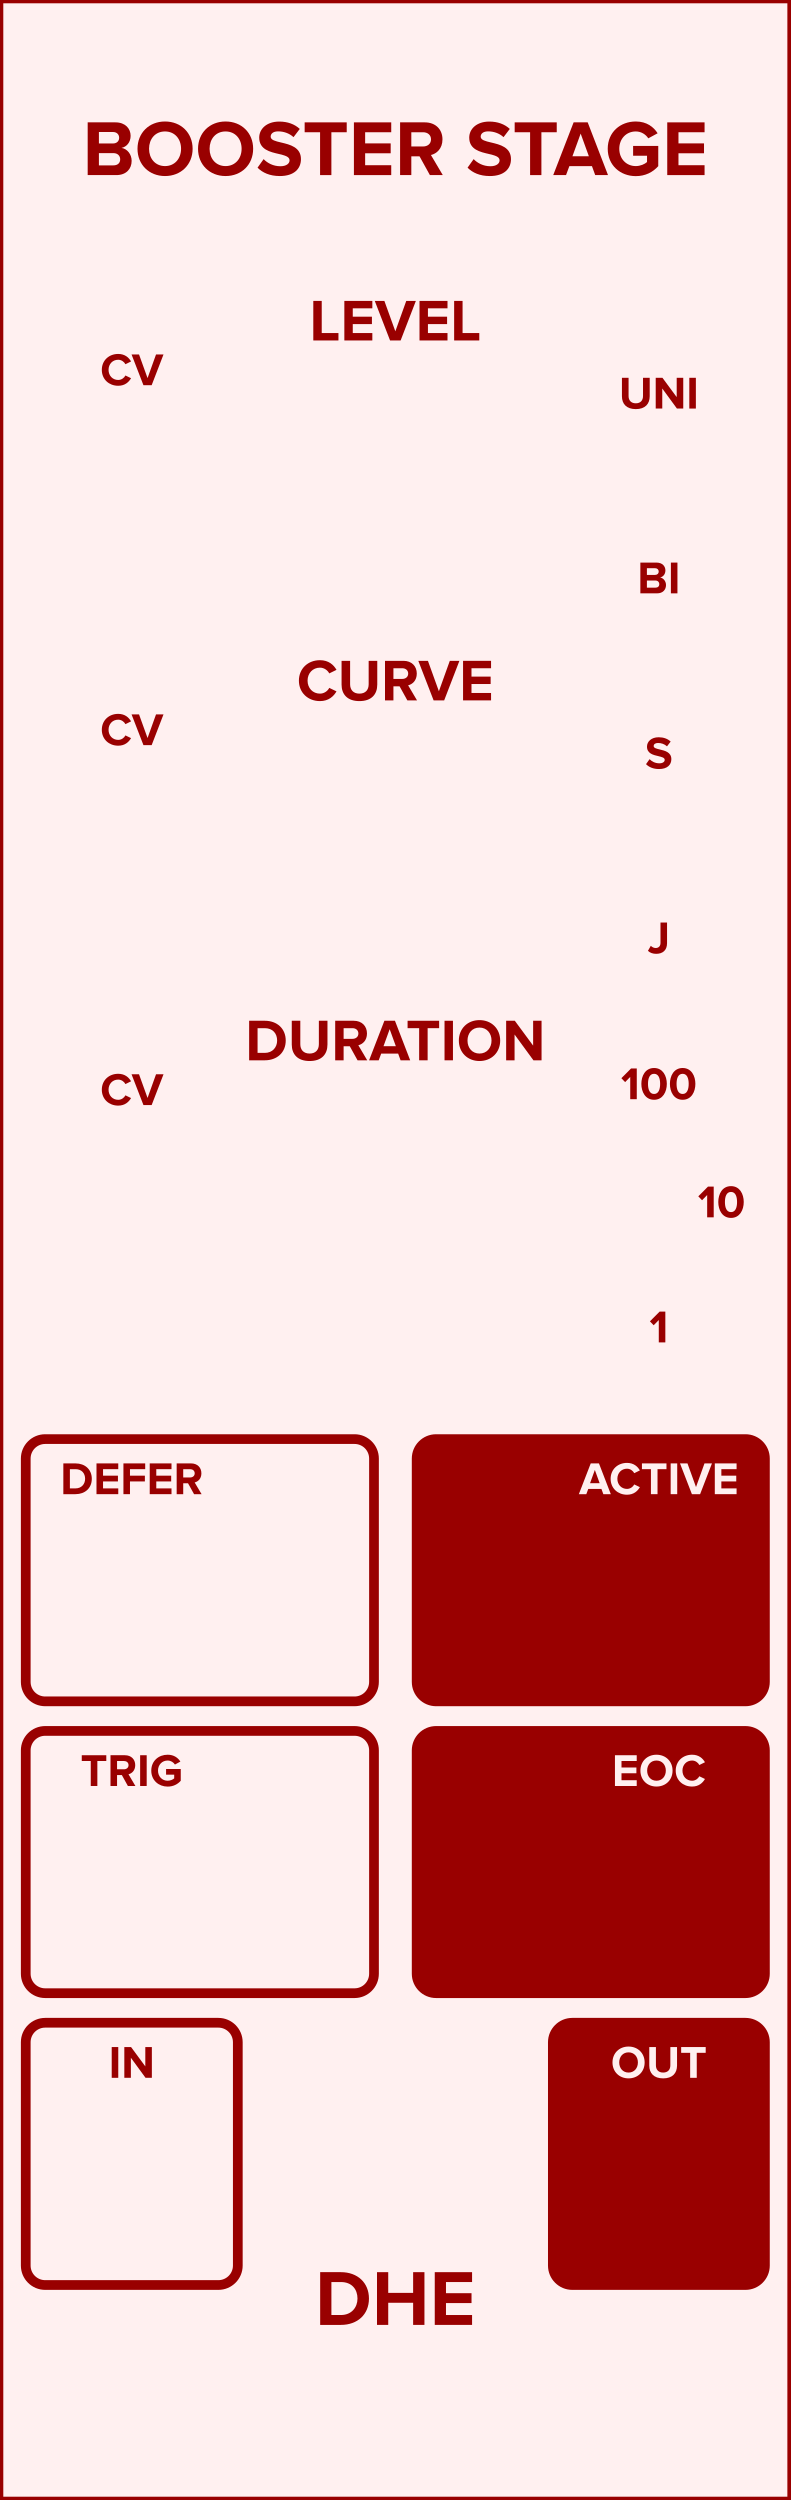
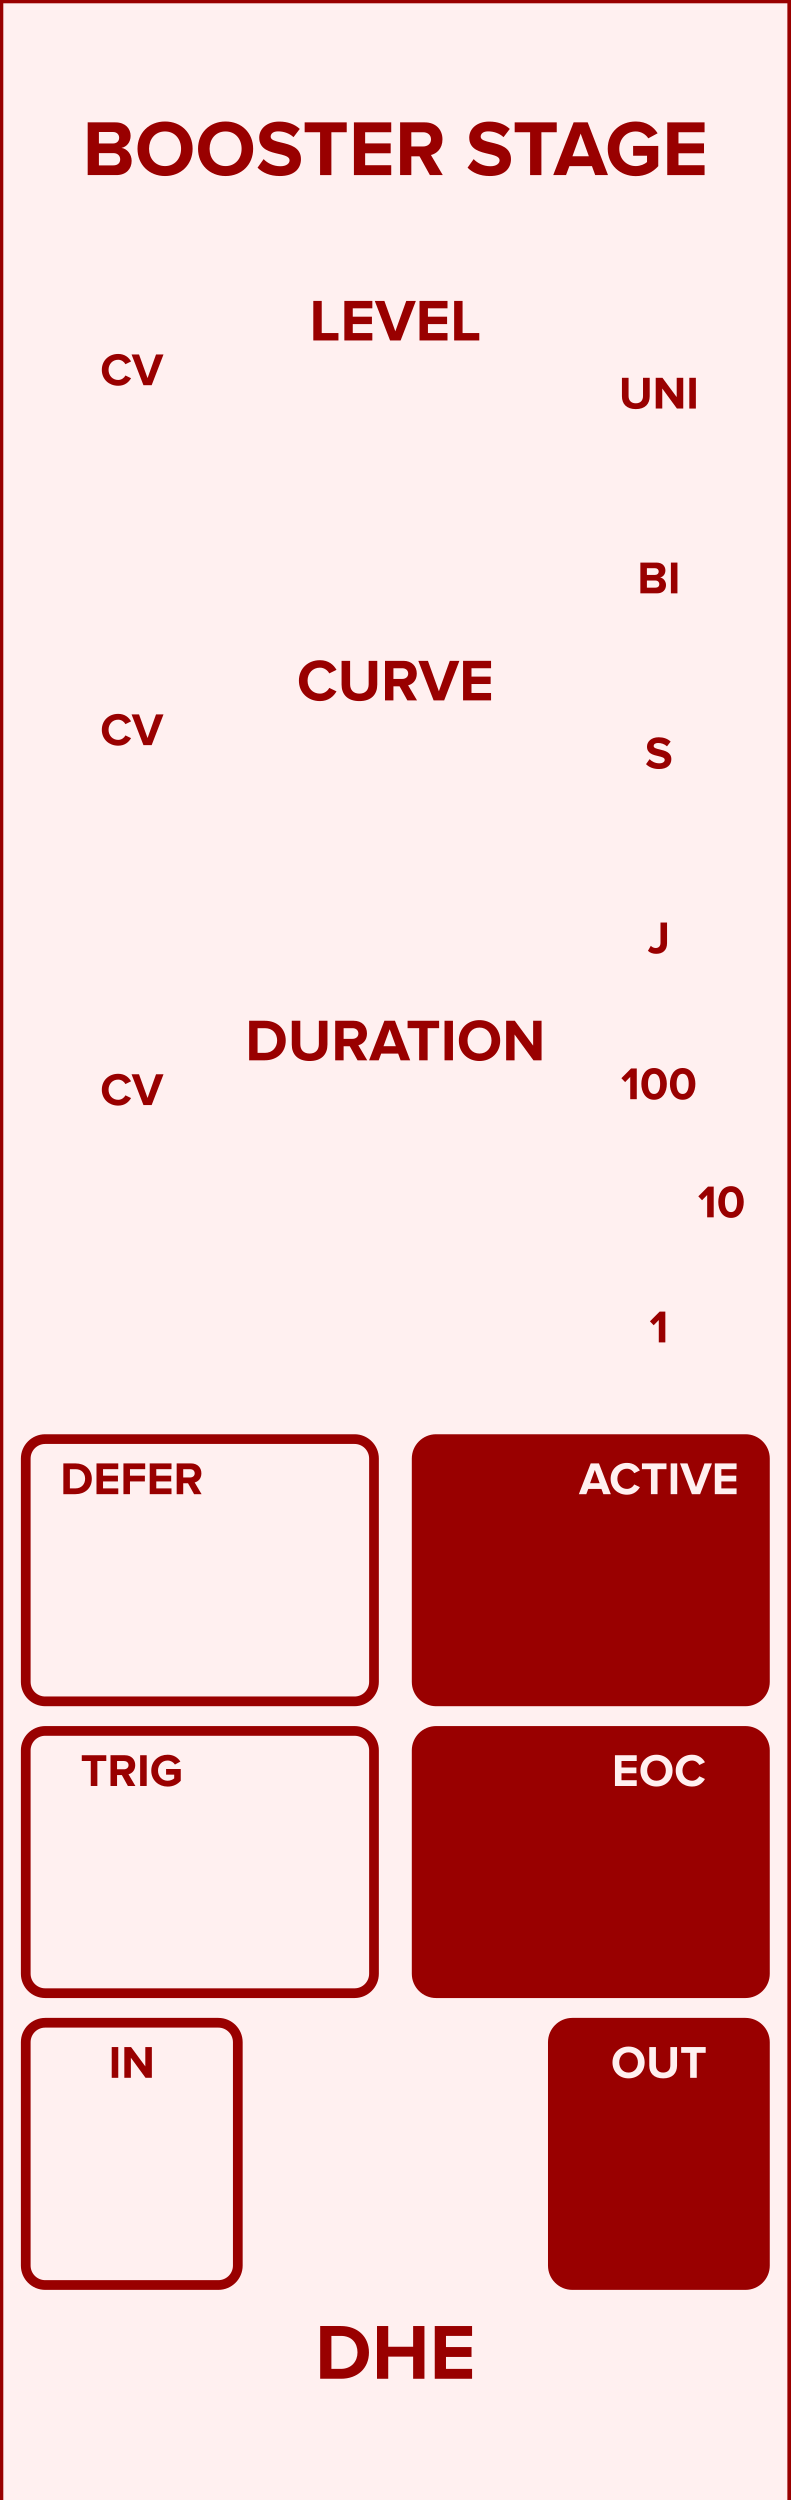
<svg xmlns="http://www.w3.org/2000/svg" id="svg64" viewbox="0 0 120 379.429" height="379.429" width="120" version="1.1">
  <defs id="defs68" />
-   <rect id="rect2" stroke-width="1" fill="rgb(255,240,240)" stroke="rgb(153,0,0)" height="379.429" width="120" y="0" x="0" />
+   <rect id="rect2" stroke-width="1" fill="rgb(255,240,240)" stroke="rgb(153,0,0)" height="380.02" width="120.0" y="0" x="0" />
  <g id="text4" style="font-weight:bold;font-size:12px;font-family:'Proxima Nova';text-anchor:middle;fill:#990000" aria-label="BOOSTER STAGE">
    <path id="path72" style="font-weight:bold;font-size:12px;font-family:'Proxima Nova';text-anchor:middle;fill:#990000" d="m 13.308,26.575 h 4.344 c 1.524,0 2.328,-0.96 2.328,-2.16 0,-1.008 -0.684,-1.836 -1.536,-1.968 0.756,-0.156 1.38,-0.828 1.38,-1.836 0,-1.068 -0.78,-2.04 -2.304,-2.04 h -4.212 z m 1.704,-4.8 v -1.74 h 2.136 c 0.576,0 0.936,0.372 0.936,0.876 0,0.504 -0.36,0.864 -0.936,0.864 z m 0,3.324 v -1.86 h 2.196 c 0.672,0 1.032,0.432 1.032,0.936 0,0.576 -0.384,0.924 -1.032,0.924 z" />
    <path id="path74" style="font-weight:bold;font-size:12px;font-family:'Proxima Nova';text-anchor:middle;fill:#990000" d="m 20.869,22.579 c 0,2.412 1.764,4.14 4.176,4.14 2.424,0 4.188,-1.728 4.188,-4.14 0,-2.412 -1.764,-4.14 -4.188,-4.14 -2.412,0 -4.176,1.728 -4.176,4.14 z m 6.612,0 c 0,1.488 -0.96,2.628 -2.436,2.628 -1.476,0 -2.424,-1.14 -2.424,-2.628 0,-1.5 0.948,-2.628 2.424,-2.628 1.476,0 2.436,1.128 2.436,2.628 z" />
    <path id="path76" style="font-weight:bold;font-size:12px;font-family:'Proxima Nova';text-anchor:middle;fill:#990000" d="m 30.056,22.579 c 0,2.412 1.764,4.14 4.176,4.14 2.424,0 4.188,-1.728 4.188,-4.14 0,-2.412 -1.764,-4.14 -4.188,-4.14 -2.412,0 -4.176,1.728 -4.176,4.14 z m 6.612,0 c 0,1.488 -0.96,2.628 -2.436,2.628 -1.476,0 -2.424,-1.14 -2.424,-2.628 0,-1.5 0.948,-2.628 2.424,-2.628 1.476,0 2.436,1.128 2.436,2.628 z" />
    <path id="path78" style="font-weight:bold;font-size:12px;font-family:'Proxima Nova';text-anchor:middle;fill:#990000" d="m 39.088,25.447 c 0.744,0.756 1.848,1.272 3.384,1.272 2.16,0 3.204,-1.104 3.204,-2.568 0,-1.812 -1.68,-2.208 -3,-2.52 -0.864,-0.204 -1.596,-0.372 -1.596,-0.888 0,-0.48 0.408,-0.804 1.14,-0.804 0.816,0 1.68,0.276 2.328,0.876 l 0.948,-1.248 c -0.792,-0.732 -1.848,-1.116 -3.12,-1.116 -1.884,0 -3.036,1.104 -3.036,2.436 0,1.824 1.68,2.184 2.988,2.484 0.876,0.216 1.62,0.384 1.62,0.972 0,0.456 -0.456,0.888 -1.392,0.888 -1.104,0 -1.98,-0.492 -2.544,-1.08 z" />
    <path id="path80" style="font-weight:bold;font-size:12px;font-family:'Proxima Nova';text-anchor:middle;fill:#990000" d="m 48.578,26.575 h 1.716 v -6.504 h 2.328 v -1.5 h -6.384 v 1.5 h 2.34 z" />
    <path id="path82" style="font-weight:bold;font-size:12px;font-family:'Proxima Nova';text-anchor:middle;fill:#990000" d="m 53.714,26.575 h 5.664 v -1.5 h -3.96 v -1.812 h 3.876 v -1.5 h -3.876 v -1.692 h 3.96 v -1.5 h -5.664 z" />
    <path id="path84" style="font-weight:bold;font-size:12px;font-family:'Proxima Nova';text-anchor:middle;fill:#990000" d="m 65.246,26.575 h 1.956 l -1.8,-3.048 c 0.864,-0.204 1.752,-0.96 1.752,-2.376 0,-1.488 -1.02,-2.58 -2.688,-2.58 h -3.744 v 8.004 h 1.704 v -2.844 h 1.248 z m 0.168,-5.424 c 0,0.672 -0.516,1.08 -1.2,1.08 h -1.788 v -2.16 h 1.788 c 0.684,0 1.2,0.408 1.2,1.08 z" />
    <path id="path86" style="font-weight:bold;font-size:12px;font-family:'Proxima Nova';text-anchor:middle;fill:#990000" d="m 70.963,25.447 c 0.744,0.756 1.848,1.272 3.384,1.272 2.16,0 3.204,-1.104 3.204,-2.568 0,-1.812 -1.68,-2.208 -3,-2.52 -0.864,-0.204 -1.596,-0.372 -1.596,-0.888 0,-0.48 0.408,-0.804 1.14,-0.804 0.816,0 1.68,0.276 2.328,0.876 l 0.948,-1.248 c -0.792,-0.732 -1.848,-1.116 -3.12,-1.116 -1.884,0 -3.036,1.104 -3.036,2.436 0,1.824 1.68,2.184 2.988,2.484 0.876,0.216 1.62,0.384 1.62,0.972 0,0.456 -0.456,0.888 -1.392,0.888 -1.104,0 -1.98,-0.492 -2.544,-1.08 z" />
    <path id="path88" style="font-weight:bold;font-size:12px;font-family:'Proxima Nova';text-anchor:middle;fill:#990000" d="m 80.453,26.575 h 1.716 v -6.504 h 2.328 v -1.5 h -6.384 v 1.5 h 2.34 z" />
    <path id="path90" style="font-weight:bold;font-size:12px;font-family:'Proxima Nova';text-anchor:middle;fill:#990000" d="m 90.335,26.575 h 1.944 l -3.084,-8.004 h -2.136 l -3.096,8.004 h 1.944 l 0.504,-1.356 h 3.432 z m -2.208,-6.3 1.248,3.444 h -2.496 z" />
    <path id="path92" style="font-weight:bold;font-size:12px;font-family:'Proxima Nova';text-anchor:middle;fill:#990000" d="m 92.236,22.579 c 0,2.52 1.92,4.152 4.26,4.152 1.452,0 2.592,-0.6 3.408,-1.512 v -3.072 h -3.816 v 1.488 h 2.112 v 0.96 c -0.324,0.3 -0.996,0.612 -1.704,0.612 -1.452,0 -2.508,-1.116 -2.508,-2.628 0,-1.512 1.056,-2.628 2.508,-2.628 0.852,0 1.536,0.48 1.896,1.044 l 1.416,-0.768 c -0.6,-0.948 -1.644,-1.788 -3.312,-1.788 -2.34,0 -4.26,1.608 -4.26,4.14 z" />
    <path id="path94" style="font-weight:bold;font-size:12px;font-family:'Proxima Nova';text-anchor:middle;fill:#990000" d="m 101.269,26.575 h 5.664 v -1.5 h -3.96 v -1.812 h 3.876 v -1.5 h -3.876 v -1.692 h 3.96 v -1.5 h -5.664 z" />
  </g>
-   <g id="text6" style="font-weight:bold;font-size:12px;font-family:'Proxima Nova';text-anchor:middle;fill:#990000" aria-label="DHE">
-     <path id="path97" style="font-weight:bold;font-size:12px;font-family:'Proxima Nova';text-anchor:middle;fill:#990000" d="m 48.593,352.854 h 3.156 c 2.508,0 4.248,-1.584 4.248,-3.996 0,-2.412 -1.74,-4.008 -4.248,-4.008 h -3.156 z m 1.704,-1.5 v -5.004 h 1.452 c 1.644,0 2.508,1.092 2.508,2.508 0,1.356 -0.924,2.496 -2.508,2.496 z" />
-     <path id="path99" style="font-weight:bold;font-size:12px;font-family:'Proxima Nova';text-anchor:middle;fill:#990000" d="m 62.702,352.854 h 1.716 v -8.004 h -1.716 v 3.144 h -3.78 v -3.144 h -1.704 v 8.004 h 1.704 v -3.36 h 3.78 z" />
-     <path id="path101" style="font-weight:bold;font-size:12px;font-family:'Proxima Nova';text-anchor:middle;fill:#990000" d="m 65.983,352.854 h 5.664 v -1.5 h -3.96 v -1.812 h 3.876 v -1.5 h -3.876 v -1.692 h 3.96 v -1.5 h -5.664 z" />
+   <g id="text6" style="font-weight:bold;font-size:12px;font-family:'Proxima Nova';dominant-baseline:hanging;text-anchor:middle;fill:#990000" aria-label="DHE">
+     <path id="path97" style="font-weight:bold;font-size:12px;font-family:'Proxima Nova';dominant-baseline:hanging;text-anchor:middle;fill:#990000" d="m 48.593,361.029 h 3.156 c 2.508,0 4.248,-1.584 4.248,-3.996 0,-2.412 -1.74,-4.008 -4.248,-4.008 h -3.156 z m 1.704,-1.5 v -5.004 h 1.452 c 1.644,0 2.508,1.092 2.508,2.508 0,1.356 -0.924,2.496 -2.508,2.496 z" />
+     <path id="path99" style="font-weight:bold;font-size:12px;font-family:'Proxima Nova';dominant-baseline:hanging;text-anchor:middle;fill:#990000" d="m 62.702,361.029 h 1.716 v -8.004 h -1.716 v 3.144 h -3.78 v -3.144 h -1.704 v 8.004 h 1.704 v -3.36 h 3.78 z" />
+     <path id="path101" style="font-weight:bold;font-size:12px;font-family:'Proxima Nova';dominant-baseline:hanging;text-anchor:middle;fill:#990000" d="m 65.983,361.029 h 5.664 v -1.5 h -3.96 v -1.812 h 3.876 v -1.5 h -3.876 v -1.692 h 3.96 v -1.5 h -5.664 z" />
  </g>
  <rect id="rect8" fill="none" stroke="none" ry="2.953" rx="2.953" stroke-width="1.476" height="39.804" width="32.185" y="50.107" x="3.907" />
  <g id="text10" style="font-weight:bold;font-size:7px;font-family:'Proxima Nova';text-anchor:middle;fill:#990000" aria-label="CV">
    <path id="path104" style="font-weight:bold;font-size:7px;font-family:'Proxima Nova';text-anchor:middle;fill:#990000" d="m 17.938,58.549 c 1.029,0 1.617,-0.567 1.953,-1.148 l -0.854,-0.413 c -0.196,0.385 -0.616,0.679 -1.099,0.679 -0.847,0 -1.463,-0.651 -1.463,-1.533 0,-0.882 0.616,-1.533 1.463,-1.533 0.483,0 0.903,0.301 1.099,0.679 l 0.854,-0.42 c -0.329,-0.581 -0.924,-1.141 -1.953,-1.141 -1.4,0 -2.485,0.98 -2.485,2.415 0,1.435 1.085,2.415 2.485,2.415 z" />
    <path id="path106" style="font-weight:bold;font-size:7px;font-family:'Proxima Nova';text-anchor:middle;fill:#990000" d="m 21.771,58.465 h 1.246 l 1.799,-4.669 h -1.134 l -1.288,3.591 -1.295,-3.591 h -1.134 z" />
  </g>
  <g id="text12" style="font-weight:bold;font-size:9px;font-family:'Proxima Nova';text-anchor:middle;fill:#990000" aria-label="LEVEL">
    <path id="path109" style="font-weight:bold;font-size:9px;font-family:'Proxima Nova';text-anchor:middle;fill:#990000" d="m 47.551,51.673 h 3.816 v -1.125 h -2.538 v -4.878 h -1.278 z" />
    <path id="path111" style="font-weight:bold;font-size:9px;font-family:'Proxima Nova';text-anchor:middle;fill:#990000" d="m 52.262,51.673 h 4.248 v -1.125 h -2.97 v -1.359 h 2.907 v -1.125 h -2.907 v -1.269 h 2.97 v -1.125 h -4.248 z" />
    <path id="path113" style="font-weight:bold;font-size:9px;font-family:'Proxima Nova';text-anchor:middle;fill:#990000" d="m 59.201,51.673 h 1.602 l 2.313,-6.003 h -1.458 l -1.656,4.617 -1.665,-4.617 h -1.458 z" />
    <path id="path115" style="font-weight:bold;font-size:9px;font-family:'Proxima Nova';text-anchor:middle;fill:#990000" d="m 63.67,51.673 h 4.248 v -1.125 h -2.97 v -1.359 h 2.907 v -1.125 h -2.907 v -1.269 h 2.97 v -1.125 h -4.248 z" />
    <path id="path117" style="font-weight:bold;font-size:9px;font-family:'Proxima Nova';text-anchor:middle;fill:#990000" d="m 68.926,51.673 h 3.816 v -1.125 h -2.538 v -4.878 h -1.278 z" />
  </g>
  <g id="text14" style="font-weight:bold;font-size:7px;font-family:'Proxima Nova';text-anchor:middle;fill:#990000" aria-label="UNI">
    <path id="path120" style="font-weight:bold;font-size:7px;font-family:'Proxima Nova';text-anchor:middle;fill:#990000" d="m 94.392,60.146 c 0,1.148 0.686,1.946 2.107,1.946 1.421,0 2.107,-0.791 2.107,-1.953 v -2.8 h -1.015 v 2.772 c 0,0.651 -0.371,1.099 -1.092,1.099 -0.721,0 -1.099,-0.448 -1.099,-1.099 v -2.772 h -1.008 z" />
    <path id="path122" style="font-weight:bold;font-size:7px;font-family:'Proxima Nova';text-anchor:middle;fill:#990000" d="m 102.739,62.008 h 0.959 v -4.669 h -0.994 v 2.933 l -2.163,-2.933 h -1.022 v 4.669 h 0.994 v -3.045 z" />
    <path id="path124" style="font-weight:bold;font-size:7px;font-family:'Proxima Nova';text-anchor:middle;fill:#990000" d="m 104.618,62.008 h 0.994 v -4.669 h -0.994 z" />
  </g>
  <g id="text16" style="font-weight:bold;font-size:7px;font-family:'Proxima Nova';dominant-baseline:hanging;text-anchor:middle;fill:#990000" aria-label="BI">
    <path id="path127" style="font-weight:bold;font-size:7px;font-family:'Proxima Nova';dominant-baseline:hanging;text-anchor:middle;fill:#990000" d="m 97.188,90.054 h 2.534 c 0.889,0 1.358,-0.56 1.358,-1.26 0,-0.588 -0.399,-1.071 -0.896,-1.148 0.441,-0.091 0.805,-0.483 0.805,-1.071 0,-0.623 -0.455,-1.19 -1.344,-1.19 h -2.457 z m 0.994,-2.8 v -1.015 h 1.246 c 0.336,0 0.546,0.217 0.546,0.511 0,0.294 -0.21,0.504 -0.546,0.504 z m 0,1.939 v -1.085 h 1.281 c 0.392,0 0.602,0.252 0.602,0.546 0,0.336 -0.224,0.539 -0.602,0.539 z" />
    <path id="path129" style="font-weight:bold;font-size:7px;font-family:'Proxima Nova';dominant-baseline:hanging;text-anchor:middle;fill:#990000" d="m 101.822,90.054 h 0.994 v -4.669 h -0.994 z" />
  </g>
  <rect id="rect18" fill="none" stroke="none" ry="2.953" rx="2.953" stroke-width="1.476" height="39.804" width="32.185" y="104.733" x="3.907" />
  <g id="text20" style="font-weight:bold;font-size:7px;font-family:'Proxima Nova';text-anchor:middle;fill:#990000" aria-label="CV">
    <path id="path132" style="font-weight:bold;font-size:7px;font-family:'Proxima Nova';text-anchor:middle;fill:#990000" d="m 17.938,113.175 c 1.029,0 1.617,-0.567 1.953,-1.148 l -0.854,-0.413 c -0.196,0.385 -0.616,0.679 -1.099,0.679 -0.847,0 -1.463,-0.651 -1.463,-1.533 0,-0.882 0.616,-1.533 1.463,-1.533 0.483,0 0.903,0.301 1.099,0.679 l 0.854,-0.42 c -0.329,-0.581 -0.924,-1.141 -1.953,-1.141 -1.4,0 -2.485,0.98 -2.485,2.415 0,1.435 1.085,2.415 2.485,2.415 z" />
    <path id="path134" style="font-weight:bold;font-size:7px;font-family:'Proxima Nova';text-anchor:middle;fill:#990000" d="m 21.771,113.091 h 1.246 l 1.799,-4.669 h -1.134 l -1.288,3.591 -1.295,-3.591 h -1.134 z" />
  </g>
  <g id="text22" style="font-weight:bold;font-size:9px;font-family:'Proxima Nova';text-anchor:middle;fill:#990000" aria-label="CURVE">
    <path id="path137" style="font-weight:bold;font-size:9px;font-family:'Proxima Nova';text-anchor:middle;fill:#990000" d="m 48.56,106.407 c 1.323,0 2.079,-0.729 2.511,-1.476 l -1.098,-0.531 c -0.252,0.495 -0.792,0.873 -1.413,0.873 -1.089,0 -1.881,-0.837 -1.881,-1.971 0,-1.134 0.792,-1.971 1.881,-1.971 0.621,0 1.161,0.387 1.413,0.873 l 1.098,-0.54 c -0.423,-0.747 -1.188,-1.467 -2.511,-1.467 -1.8,0 -3.195,1.26 -3.195,3.105 0,1.845 1.395,3.105 3.195,3.105 z" />
    <path id="path139" style="font-weight:bold;font-size:9px;font-family:'Proxima Nova';text-anchor:middle;fill:#990000" d="m 51.84,103.905 c 0,1.476 0.882,2.502 2.709,2.502 1.827,0 2.709,-1.017 2.709,-2.511 v -3.6 h -1.305 v 3.564 c 0,0.837 -0.477,1.413 -1.404,1.413 -0.927,0 -1.413,-0.576 -1.413,-1.413 v -3.564 h -1.296 z" />
    <path id="path141" style="font-weight:bold;font-size:9px;font-family:'Proxima Nova';text-anchor:middle;fill:#990000" d="m 61.825,106.299 h 1.467 l -1.35,-2.286 c 0.648,-0.153 1.314,-0.72 1.314,-1.782 0,-1.116 -0.765,-1.935 -2.016,-1.935 h -2.808 v 6.003 h 1.278 v -2.133 h 0.936 z m 0.126,-4.068 c 0,0.504 -0.387,0.81 -0.9,0.81 h -1.341 v -1.62 h 1.341 c 0.513,0 0.9,0.306 0.9,0.81 z" />
    <path id="path143" style="font-weight:bold;font-size:9px;font-family:'Proxima Nova';text-anchor:middle;fill:#990000" d="m 65.81,106.299 h 1.602 l 2.313,-6.003 h -1.458 l -1.656,4.617 -1.665,-4.617 h -1.458 z" />
    <path id="path145" style="font-weight:bold;font-size:9px;font-family:'Proxima Nova';text-anchor:middle;fill:#990000" d="m 70.28,106.299 h 4.248 v -1.125 h -2.97 v -1.359 h 2.907 v -1.125 h -2.907 v -1.269 h 2.97 v -1.125 h -4.248 z" />
  </g>
  <g id="text24" style="font-weight:bold;font-size:7px;font-family:'Proxima Nova';text-anchor:middle;fill:#990000" aria-label="S">
    <path id="path148" style="font-weight:bold;font-size:7px;font-family:'Proxima Nova';text-anchor:middle;fill:#990000" d="m 98.048,115.976 c 0.434,0.441 1.078,0.742 1.974,0.742 1.26,0 1.869,-0.644 1.869,-1.498 0,-1.057 -0.98,-1.288 -1.75,-1.47 -0.504,-0.119 -0.931,-0.217 -0.931,-0.518 0,-0.28 0.238,-0.469 0.665,-0.469 0.476,0 0.98,0.161 1.358,0.511 l 0.553,-0.728 c -0.462,-0.427 -1.078,-0.651 -1.82,-0.651 -1.099,0 -1.771,0.644 -1.771,1.421 0,1.064 0.98,1.274 1.743,1.449 0.511,0.126 0.945,0.224 0.945,0.567 0,0.266 -0.266,0.518 -0.812,0.518 -0.644,0 -1.155,-0.287 -1.484,-0.63 z" />
  </g>
  <g id="text26" style="font-weight:bold;font-size:7px;font-family:'Proxima Nova';dominant-baseline:hanging;text-anchor:middle;fill:#990000" aria-label="J">
    <path id="path151" style="font-weight:bold;font-size:7px;font-family:'Proxima Nova';dominant-baseline:hanging;text-anchor:middle;fill:#990000" d="m 98.34,144.309 c 0.336,0.329 0.784,0.455 1.253,0.455 0.959,0 1.645,-0.511 1.645,-1.617 v -3.136 h -0.994 v 3.122 c 0,0.455 -0.287,0.749 -0.728,0.749 -0.322,0 -0.56,-0.161 -0.742,-0.336 z" />
  </g>
  <rect id="rect28" fill="none" stroke="none" ry="2.953" rx="2.953" stroke-width="1.476" height="39.804" width="32.185" y="159.359" x="3.907" />
  <g id="text30" style="font-weight:bold;font-size:7px;font-family:'Proxima Nova';text-anchor:middle;fill:#990000" aria-label="CV">
    <path id="path154" style="font-weight:bold;font-size:7px;font-family:'Proxima Nova';text-anchor:middle;fill:#990000" d="m 17.938,167.801 c 1.029,0 1.617,-0.567 1.953,-1.148 l -0.854,-0.413 c -0.196,0.385 -0.616,0.679 -1.099,0.679 -0.847,0 -1.463,-0.651 -1.463,-1.533 0,-0.882 0.616,-1.533 1.463,-1.533 0.483,0 0.903,0.301 1.099,0.679 l 0.854,-0.42 c -0.329,-0.581 -0.924,-1.141 -1.953,-1.141 -1.4,0 -2.485,0.98 -2.485,2.415 0,1.435 1.085,2.415 2.485,2.415 z" />
    <path id="path156" style="font-weight:bold;font-size:7px;font-family:'Proxima Nova';text-anchor:middle;fill:#990000" d="m 21.771,167.717 h 1.246 l 1.799,-4.669 h -1.134 l -1.288,3.591 -1.295,-3.591 h -1.134 z" />
  </g>
  <g id="text32" style="font-weight:bold;font-size:9px;font-family:'Proxima Nova';text-anchor:middle;fill:#990000" aria-label="DURATION">
    <path id="path159" style="font-weight:bold;font-size:9px;font-family:'Proxima Nova';text-anchor:middle;fill:#990000" d="m 37.813,160.925 h 2.367 c 1.881,0 3.186,-1.188 3.186,-2.997 0,-1.809 -1.305,-3.006 -3.186,-3.006 h -2.367 z m 1.278,-1.125 v -3.753 h 1.089 c 1.233,0 1.881,0.819 1.881,1.881 0,1.017 -0.693,1.872 -1.881,1.872 z" />
    <path id="path161" style="font-weight:bold;font-size:9px;font-family:'Proxima Nova';text-anchor:middle;fill:#990000" d="m 44.282,158.531 c 0,1.476 0.882,2.502 2.709,2.502 1.827,0 2.709,-1.017 2.709,-2.511 v -3.6 h -1.305 v 3.564 c 0,0.837 -0.477,1.413 -1.404,1.413 -0.927,0 -1.413,-0.576 -1.413,-1.413 v -3.564 h -1.296 z" />
    <path id="path163" style="font-weight:bold;font-size:9px;font-family:'Proxima Nova';text-anchor:middle;fill:#990000" d="m 54.266,160.925 h 1.467 l -1.35,-2.286 c 0.648,-0.153 1.314,-0.72 1.314,-1.782 0,-1.116 -0.765,-1.935 -2.016,-1.935 h -2.808 v 6.003 h 1.278 v -2.133 h 0.936 z m 0.126,-4.068 c 0,0.504 -0.387,0.81 -0.9,0.81 h -1.341 v -1.62 h 1.341 c 0.513,0 0.9,0.306 0.9,0.81 z" />
    <path id="path165" style="font-weight:bold;font-size:9px;font-family:'Proxima Nova';text-anchor:middle;fill:#990000" d="m 60.797,160.925 h 1.458 l -2.313,-6.003 h -1.602 l -2.322,6.003 h 1.458 l 0.378,-1.017 h 2.574 z m -1.656,-4.725 0.936,2.583 h -1.872 z" />
    <path id="path167" style="font-weight:bold;font-size:9px;font-family:'Proxima Nova';text-anchor:middle;fill:#990000" d="m 63.615,160.925 h 1.287 v -4.878 h 1.746 v -1.125 h -4.788 v 1.125 h 1.755 z" />
    <path id="path169" style="font-weight:bold;font-size:9px;font-family:'Proxima Nova';text-anchor:middle;fill:#990000" d="m 67.467,160.925 h 1.278 v -6.003 h -1.278 z" />
    <path id="path171" style="font-weight:bold;font-size:9px;font-family:'Proxima Nova';text-anchor:middle;fill:#990000" d="m 69.64,157.928 c 0,1.809 1.323,3.105 3.132,3.105 1.818,0 3.141,-1.296 3.141,-3.105 0,-1.809 -1.323,-3.105 -3.141,-3.105 -1.809,0 -3.132,1.296 -3.132,3.105 z m 4.959,0 c 0,1.116 -0.72,1.971 -1.827,1.971 -1.107,0 -1.818,-0.855 -1.818,-1.971 0,-1.125 0.711,-1.971 1.818,-1.971 1.107,0 1.827,0.846 1.827,1.971 z" />
    <path id="path173" style="font-weight:bold;font-size:9px;font-family:'Proxima Nova';text-anchor:middle;fill:#990000" d="m 80.959,160.925 h 1.233 v -6.003 h -1.278 v 3.771 l -2.781,-3.771 h -1.314 v 6.003 h 1.278 v -3.915 z" />
  </g>
  <g id="text34" style="font-weight:bold;font-size:7px;font-family:'Proxima Nova';text-anchor:middle;fill:#990000" aria-label="100">
    <path id="path176" style="font-weight:bold;font-size:7px;font-family:'Proxima Nova';text-anchor:middle;fill:#990000" d="m 95.651,166.831 h 0.994 v -4.669 h -0.868 l -1.47,1.477 0.567,0.595 0.777,-0.791 z" />
    <path id="path178" style="font-weight:bold;font-size:7px;font-family:'Proxima Nova';text-anchor:middle;fill:#990000" d="m 97.34,164.5 c 0,1.204 0.595,2.415 1.932,2.415 1.33,0 1.932,-1.211 1.932,-2.415 0,-1.204 -0.602,-2.408 -1.932,-2.408 -1.337,0 -1.932,1.204 -1.932,2.408 z m 2.849,0 c 0,0.861 -0.252,1.533 -0.917,1.533 -0.672,0 -0.924,-0.672 -0.924,-1.533 0,-0.861 0.252,-1.526 0.924,-1.526 0.665,0 0.917,0.665 0.917,1.526 z" />
    <path id="path180" style="font-weight:bold;font-size:7px;font-family:'Proxima Nova';text-anchor:middle;fill:#990000" d="m 101.674,164.5 c 0,1.204 0.595,2.415 1.932,2.415 1.33,0 1.932,-1.211 1.932,-2.415 0,-1.204 -0.602,-2.408 -1.932,-2.408 -1.337,0 -1.932,1.204 -1.932,2.408 z m 2.849,0 c 0,0.861 -0.252,1.533 -0.917,1.533 -0.672,0 -0.924,-0.672 -0.924,-1.533 0,-0.861 0.252,-1.526 0.924,-1.526 0.665,0 0.917,0.665 0.917,1.526 z" />
  </g>
  <g id="text36" style="font-weight:bold;font-size:7px;font-family:'Proxima Nova';dominant-baseline:hanging;text-anchor:middle;fill:#990000" aria-label="1">
    <path id="path183" style="font-weight:bold;font-size:7px;font-family:'Proxima Nova';dominant-baseline:hanging;text-anchor:middle;fill:#990000" d="m 99.985,203.735 h 0.994 v -4.669 h -0.868 l -1.47,1.477 0.567,0.595 0.777,-0.791 z" />
  </g>
  <g id="text38" style="font-weight:bold;font-size:7px;font-family:'Proxima Nova';dominant-baseline:middle;text-anchor:start;fill:#990000" aria-label="10">
    <path id="path186" style="font-weight:bold;font-size:7px;font-family:'Proxima Nova';dominant-baseline:middle;text-anchor:start;fill:#990000" d="m 107.327,184.761 h 0.994 v -4.669 h -0.868 l -1.47,1.477 0.567,0.595 0.777,-0.791 z" />
    <path id="path188" style="font-weight:bold;font-size:7px;font-family:'Proxima Nova';dominant-baseline:middle;text-anchor:start;fill:#990000" d="m 109.015,182.43 c 0,1.204 0.595,2.415 1.932,2.415 1.33,0 1.932,-1.211 1.932,-2.415 0,-1.204 -0.602,-2.408 -1.932,-2.408 -1.337,0 -1.932,1.204 -1.932,2.408 z m 2.849,0 c 0,0.861 -0.252,1.533 -0.917,1.533 -0.672,0 -0.924,-0.672 -0.924,-1.533 0,-0.861 0.252,-1.526 0.924,-1.526 0.665,0 0.917,0.665 0.917,1.526 z" />
  </g>
  <rect id="rect40" fill="rgb(255,240,240)" stroke="rgb(153,0,0)" ry="2.953" rx="2.953" stroke-width="1.476" height="39.804" width="52.854" y="218.414" x="3.907" />
  <g id="text42" style="font-weight:bold;font-size:7px;font-family:'Proxima Nova';text-anchor:middle;fill:#990000" aria-label="DEFER">
    <path id="path191" style="font-weight:bold;font-size:7px;font-family:'Proxima Nova';text-anchor:middle;fill:#990000" d="m 9.613,226.772 h 1.841 c 1.463,0 2.478,-0.924 2.478,-2.331 0,-1.407 -1.015,-2.338 -2.478,-2.338 H 9.613 Z m 0.994,-0.875 v -2.919 h 0.847 c 0.959,0 1.463,0.637 1.463,1.463 0,0.791 -0.539,1.456 -1.463,1.456 z" />
    <path id="path193" style="font-weight:bold;font-size:7px;font-family:'Proxima Nova';text-anchor:middle;fill:#990000" d="m 14.645,226.772 h 3.304 v -0.875 h -2.31 v -1.057 h 2.261 v -0.875 h -2.261 v -0.987 h 2.31 v -0.875 h -3.304 z" />
    <path id="path195" style="font-weight:bold;font-size:7px;font-family:'Proxima Nova';text-anchor:middle;fill:#990000" d="m 18.733,226.772 h 0.994 v -1.932 h 2.261 v -0.875 h -2.261 v -0.987 h 2.31 v -0.875 h -3.304 z" />
    <path id="path197" style="font-weight:bold;font-size:7px;font-family:'Proxima Nova';text-anchor:middle;fill:#990000" d="m 22.725,226.772 h 3.304 v -0.875 h -2.31 v -1.057 h 2.261 v -0.875 h -2.261 v -0.987 h 2.31 v -0.875 h -3.304 z" />
    <path id="path199" style="font-weight:bold;font-size:7px;font-family:'Proxima Nova';text-anchor:middle;fill:#990000" d="m 29.452,226.772 h 1.141 l -1.05,-1.778 c 0.504,-0.119 1.022,-0.56 1.022,-1.386 0,-0.868 -0.595,-1.505 -1.568,-1.505 h -2.184 v 4.669 h 0.994 v -1.659 h 0.728 z m 0.098,-3.164 c 0,0.392 -0.301,0.63 -0.7,0.63 h -1.043 v -1.26 h 1.043 c 0.399,0 0.7,0.238 0.7,0.63 z" />
  </g>
  <rect id="rect44" fill="rgb(153,0,0)" stroke="rgb(153,0,0)" ry="2.953" rx="2.953" stroke-width="1.476" height="39.804" width="52.854" y="218.414" x="63.238" />
  <g id="text46" style="font-weight:bold;font-size:7px;font-family:'Proxima Nova';text-anchor:middle;fill:#fff0f0" aria-label="ACTIVE">
    <path id="path202" style="font-weight:bold;font-size:7px;font-family:'Proxima Nova';text-anchor:middle;fill:#fff0f0" d="m 91.569,226.772 h 1.134 l -1.799,-4.669 h -1.246 l -1.806,4.669 h 1.134 l 0.294,-0.791 h 2.002 z m -1.288,-3.675 0.728,2.009 h -1.456 z" />
    <path id="path204" style="font-weight:bold;font-size:7px;font-family:'Proxima Nova';text-anchor:middle;fill:#fff0f0" d="m 95.162,226.856 c 1.029,0 1.617,-0.567 1.953,-1.148 l -0.854,-0.413 c -0.196,0.385 -0.616,0.679 -1.099,0.679 -0.847,0 -1.463,-0.651 -1.463,-1.533 0,-0.882 0.616,-1.533 1.463,-1.533 0.483,0 0.903,0.301 1.099,0.679 l 0.854,-0.42 c -0.329,-0.581 -0.924,-1.141 -1.953,-1.141 -1.4,0 -2.485,0.98 -2.485,2.415 0,1.435 1.085,2.415 2.485,2.415 z" />
    <path id="path206" style="font-weight:bold;font-size:7px;font-family:'Proxima Nova';text-anchor:middle;fill:#fff0f0" d="m 98.792,226.772 h 1.001 v -3.794 h 1.358 v -0.875 h -3.724 v 0.875 h 1.365 z" />
    <path id="path208" style="font-weight:bold;font-size:7px;font-family:'Proxima Nova';text-anchor:middle;fill:#fff0f0" d="m 101.788,226.772 h 0.994 v -4.669 h -0.994 z" />
    <path id="path210" style="font-weight:bold;font-size:7px;font-family:'Proxima Nova';text-anchor:middle;fill:#fff0f0" d="m 105.011,226.772 h 1.246 l 1.799,-4.669 h -1.134 l -1.288,3.591 -1.295,-3.591 h -1.134 z" />
    <path id="path212" style="font-weight:bold;font-size:7px;font-family:'Proxima Nova';text-anchor:middle;fill:#fff0f0" d="m 108.487,226.772 h 3.304 v -0.875 h -2.31 v -1.057 h 2.261 v -0.875 h -2.261 v -0.987 h 2.31 v -0.875 h -3.304 z" />
  </g>
  <rect id="rect48" fill="rgb(255,240,240)" stroke="rgb(153,0,0)" ry="2.953" rx="2.953" stroke-width="1.476" height="39.804" width="52.854" y="262.705" x="3.907" />
  <g id="text50" style="font-weight:bold;font-size:7px;font-family:'Proxima Nova';text-anchor:middle;fill:#990000" aria-label="TRIG">
    <path id="path215" style="font-weight:bold;font-size:7px;font-family:'Proxima Nova';text-anchor:middle;fill:#990000" d="m 13.774,271.063 h 1.001 v -3.794 h 1.358 v -0.875 h -3.724 v 0.875 h 1.365 z" />
    <path id="path217" style="font-weight:bold;font-size:7px;font-family:'Proxima Nova';text-anchor:middle;fill:#990000" d="m 19.41,271.063 h 1.141 l -1.05,-1.778 c 0.504,-0.119 1.022,-0.56 1.022,-1.386 0,-0.868 -0.595,-1.505 -1.568,-1.505 h -2.184 v 4.669 h 0.994 v -1.659 h 0.728 z m 0.098,-3.164 c 0,0.392 -0.301,0.63 -0.7,0.63 h -1.043 v -1.26 h 1.043 c 0.399,0 0.7,0.238 0.7,0.63 z" />
    <path id="path219" style="font-weight:bold;font-size:7px;font-family:'Proxima Nova';text-anchor:middle;fill:#990000" d="m 21.269,271.063 h 0.994 v -4.669 h -0.994 z" />
    <path id="path221" style="font-weight:bold;font-size:7px;font-family:'Proxima Nova';text-anchor:middle;fill:#990000" d="m 22.959,268.732 c 0,1.47 1.12,2.422 2.485,2.422 0.847,0 1.512,-0.35 1.988,-0.882 v -1.792 h -2.226 v 0.868 h 1.232 v 0.56 c -0.189,0.175 -0.581,0.357 -0.994,0.357 -0.847,0 -1.463,-0.651 -1.463,-1.533 0,-0.882 0.616,-1.533 1.463,-1.533 0.497,0 0.896,0.28 1.106,0.609 l 0.826,-0.448 c -0.35,-0.553 -0.959,-1.043 -1.932,-1.043 -1.365,0 -2.485,0.938 -2.485,2.415 z" />
  </g>
  <rect id="rect52" fill="rgb(153,0,0)" stroke="rgb(153,0,0)" ry="2.953" rx="2.953" stroke-width="1.476" height="39.804" width="52.854" y="262.705" x="63.238" />
  <g id="text54" style="font-weight:bold;font-size:7px;font-family:'Proxima Nova';text-anchor:middle;fill:#fff0f0" aria-label="EOC">
    <path id="path224" style="font-weight:bold;font-size:7px;font-family:'Proxima Nova';text-anchor:middle;fill:#fff0f0" d="m 93.332,271.063 h 3.304 v -0.875 h -2.31 v -1.057 h 2.261 v -0.875 h -2.261 v -0.987 h 2.31 v -0.875 h -3.304 z" />
    <path id="path226" style="font-weight:bold;font-size:7px;font-family:'Proxima Nova';text-anchor:middle;fill:#fff0f0" d="m 97.196,268.732 c 0,1.407 1.029,2.415 2.436,2.415 1.414,0 2.443,-1.008 2.443,-2.415 0,-1.407 -1.029,-2.415 -2.443,-2.415 -1.407,0 -2.436,1.008 -2.436,2.415 z m 3.857,0 c 0,0.868 -0.56,1.533 -1.421,1.533 -0.861,0 -1.414,-0.665 -1.414,-1.533 0,-0.875 0.553,-1.533 1.414,-1.533 0.861,0 1.421,0.658 1.421,1.533 z" />
    <path id="path228" style="font-weight:bold;font-size:7px;font-family:'Proxima Nova';text-anchor:middle;fill:#fff0f0" d="m 105.04,271.147 c 1.029,0 1.617,-0.567 1.953,-1.148 l -0.854,-0.413 c -0.196,0.385 -0.616,0.679 -1.099,0.679 -0.847,0 -1.463,-0.651 -1.463,-1.533 0,-0.882 0.616,-1.533 1.463,-1.533 0.483,0 0.903,0.301 1.099,0.679 l 0.854,-0.42 c -0.329,-0.581 -0.924,-1.141 -1.953,-1.141 -1.4,0 -2.485,0.98 -2.485,2.415 0,1.435 1.085,2.415 2.485,2.415 z" />
  </g>
  <rect id="rect56" fill="rgb(255,240,240)" stroke="rgb(153,0,0)" ry="2.953" rx="2.953" stroke-width="1.476" height="39.804" width="32.185" y="306.997" x="3.907" />
  <g id="text58" style="font-weight:bold;font-size:7px;font-family:'Proxima Nova';text-anchor:middle;fill:#990000" aria-label="IN">
    <path id="path231" style="font-weight:bold;font-size:7px;font-family:'Proxima Nova';text-anchor:middle;fill:#990000" d="m 16.955,315.354 h 0.994 v -4.669 h -0.994 z" />
    <path id="path233" style="font-weight:bold;font-size:7px;font-family:'Proxima Nova';text-anchor:middle;fill:#990000" d="m 22.089,315.354 h 0.959 v -4.669 h -0.994 v 2.933 l -2.163,-2.933 h -1.022 v 4.669 h 0.994 v -3.045 z" />
  </g>
  <rect id="rect60" fill="rgb(153,0,0)" stroke="rgb(153,0,0)" ry="2.953" rx="2.953" stroke-width="1.476" height="39.804" width="32.185" y="306.997" x="83.907" />
  <g id="text62" style="font-weight:bold;font-size:7px;font-family:'Proxima Nova';text-anchor:middle;fill:#fff0f0" aria-label="OUT">
    <path id="path236" style="font-weight:bold;font-size:7px;font-family:'Proxima Nova';text-anchor:middle;fill:#fff0f0" d="m 92.958,313.023 c 0,1.407 1.029,2.415 2.436,2.415 1.414,0 2.443,-1.008 2.443,-2.415 0,-1.407 -1.029,-2.415 -2.443,-2.415 -1.407,0 -2.436,1.008 -2.436,2.415 z m 3.857,0 c 0,0.868 -0.56,1.533 -1.421,1.533 -0.861,0 -1.414,-0.665 -1.414,-1.533 0,-0.875 0.553,-1.533 1.414,-1.533 0.861,0 1.421,0.658 1.421,1.533 z" />
    <path id="path238" style="font-weight:bold;font-size:7px;font-family:'Proxima Nova';text-anchor:middle;fill:#fff0f0" d="m 98.541,313.492 c 0,1.148 0.686,1.946 2.107,1.946 1.421,0 2.107,-0.791 2.107,-1.953 v -2.8 h -1.015 v 2.772 c 0,0.651 -0.371,1.099 -1.092,1.099 -0.721,0 -1.099,-0.448 -1.099,-1.099 v -2.772 h -1.008 z" />
    <path id="path240" style="font-weight:bold;font-size:7px;font-family:'Proxima Nova';text-anchor:middle;fill:#fff0f0" d="m 104.746,315.354 h 1.001 v -3.794 h 1.358 v -0.875 h -3.724 v 0.875 h 1.365 z" />
  </g>
</svg>
